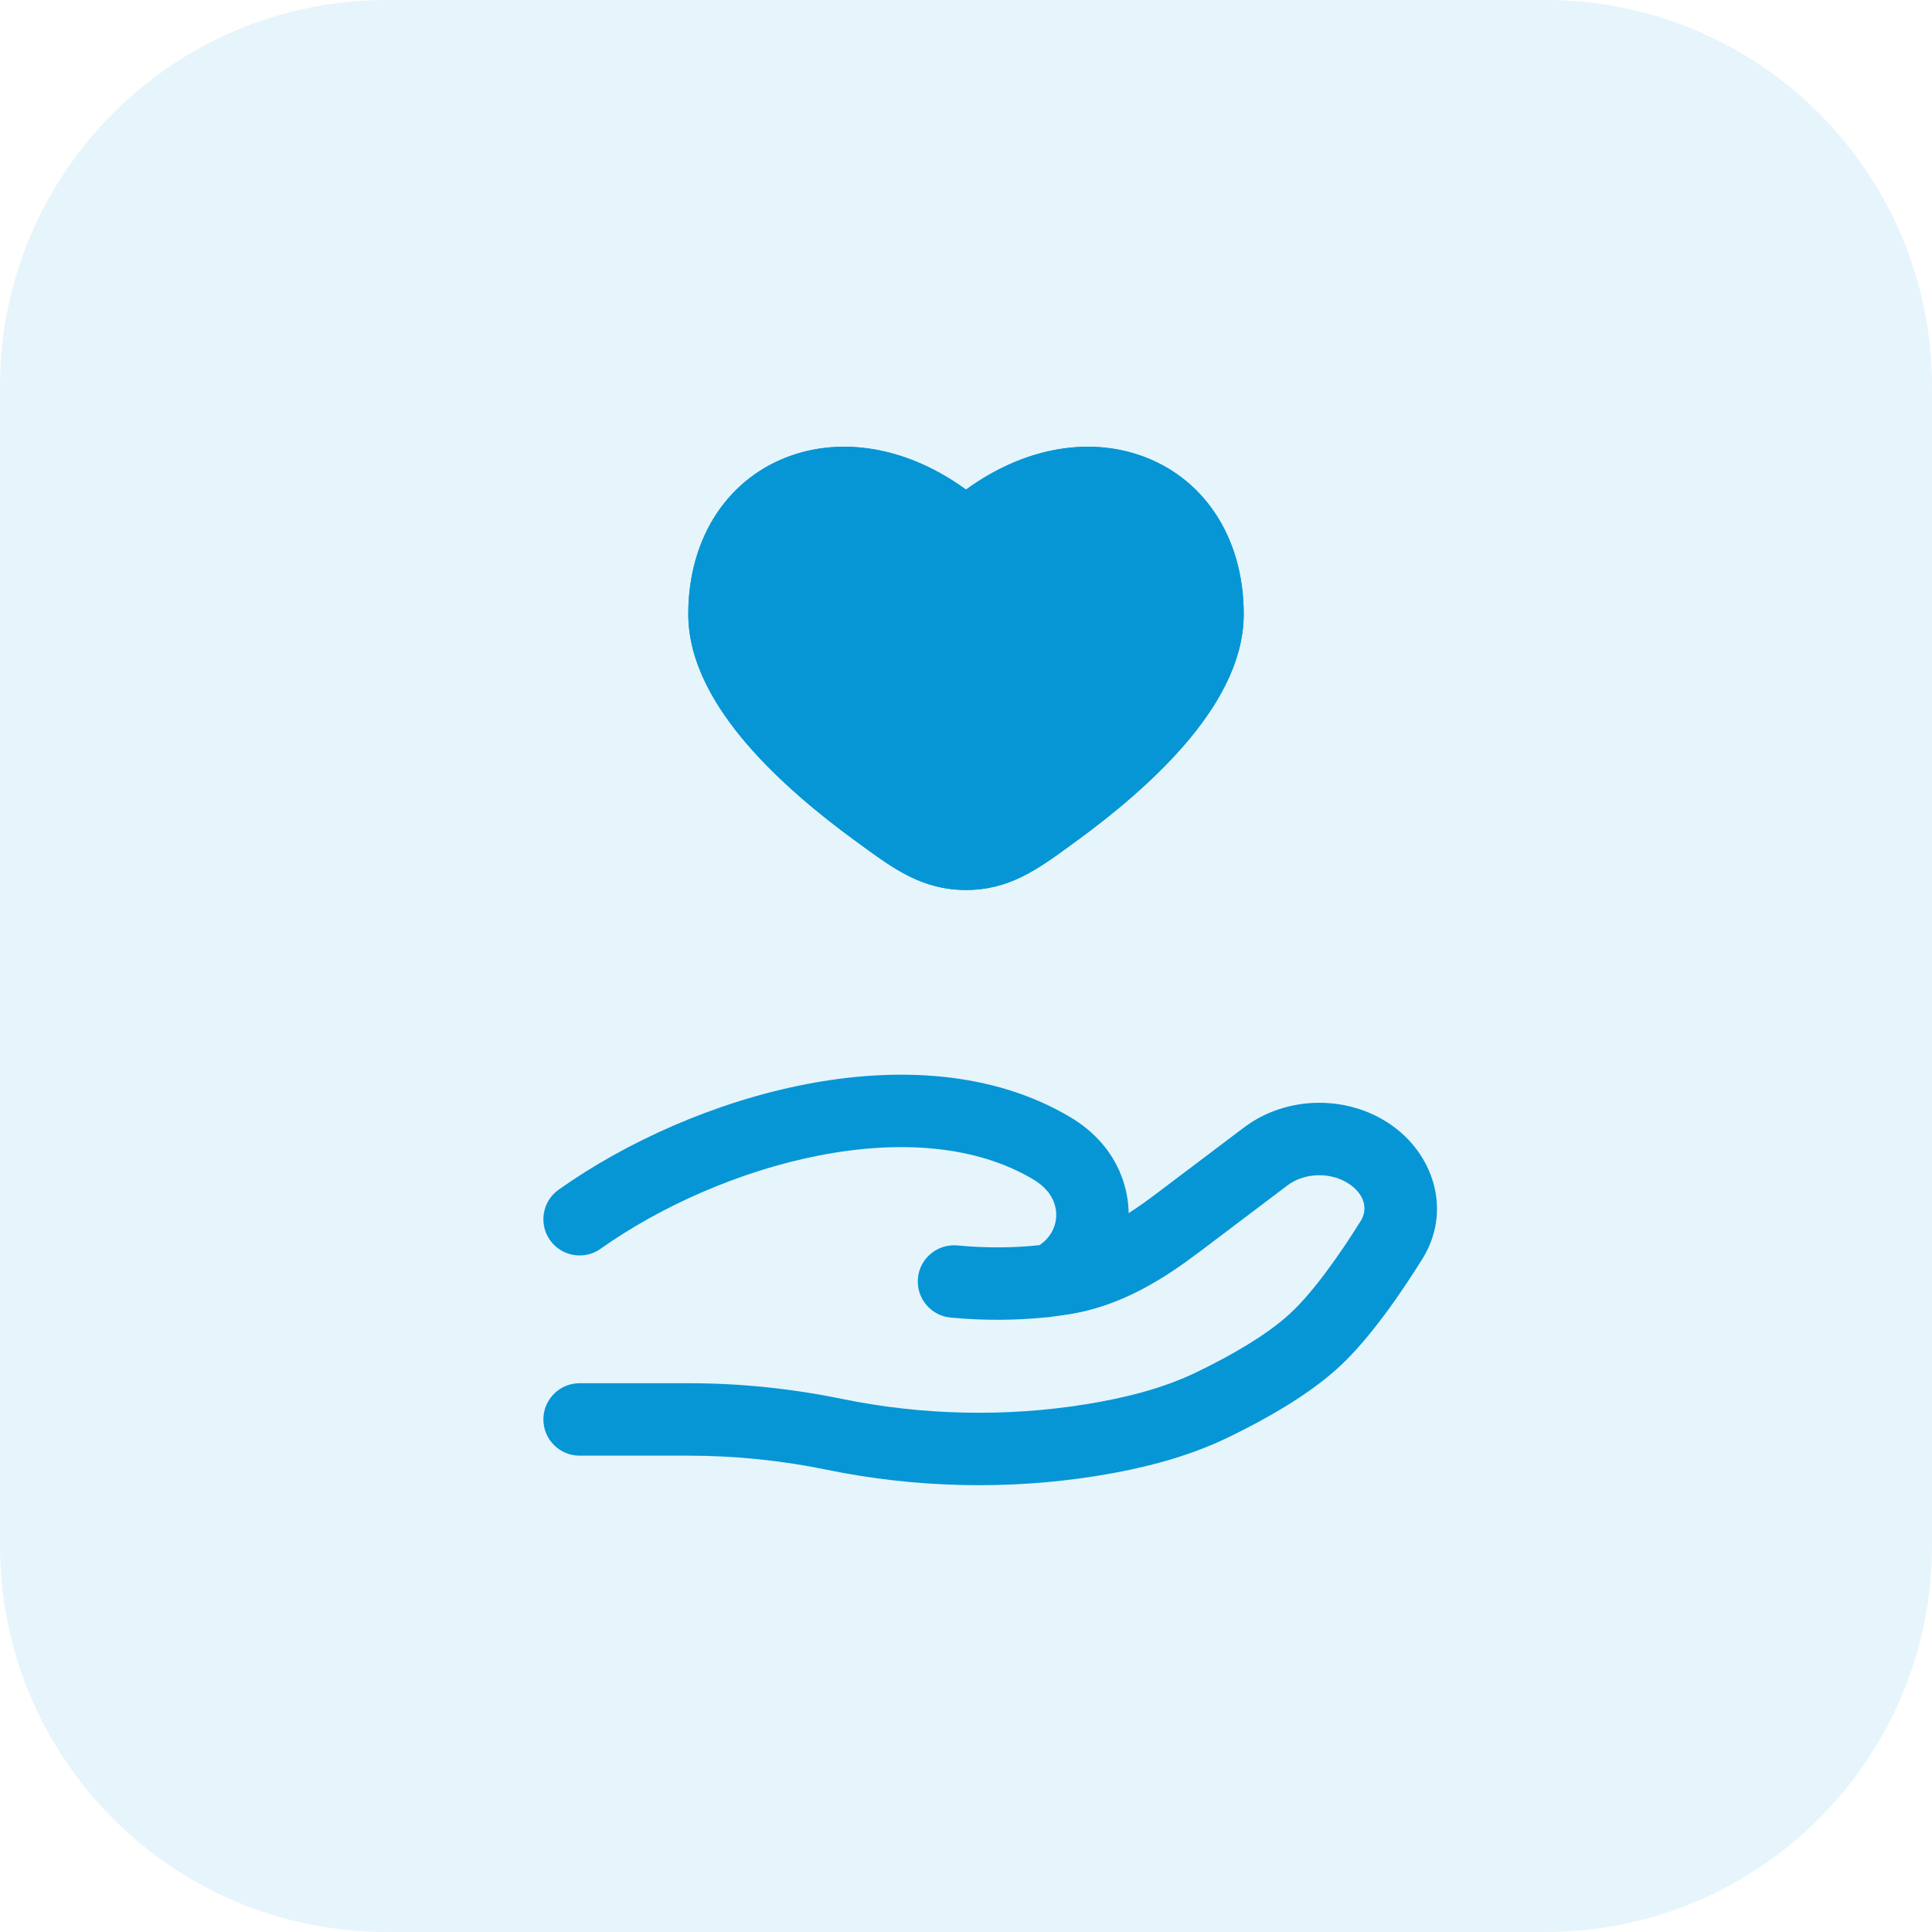
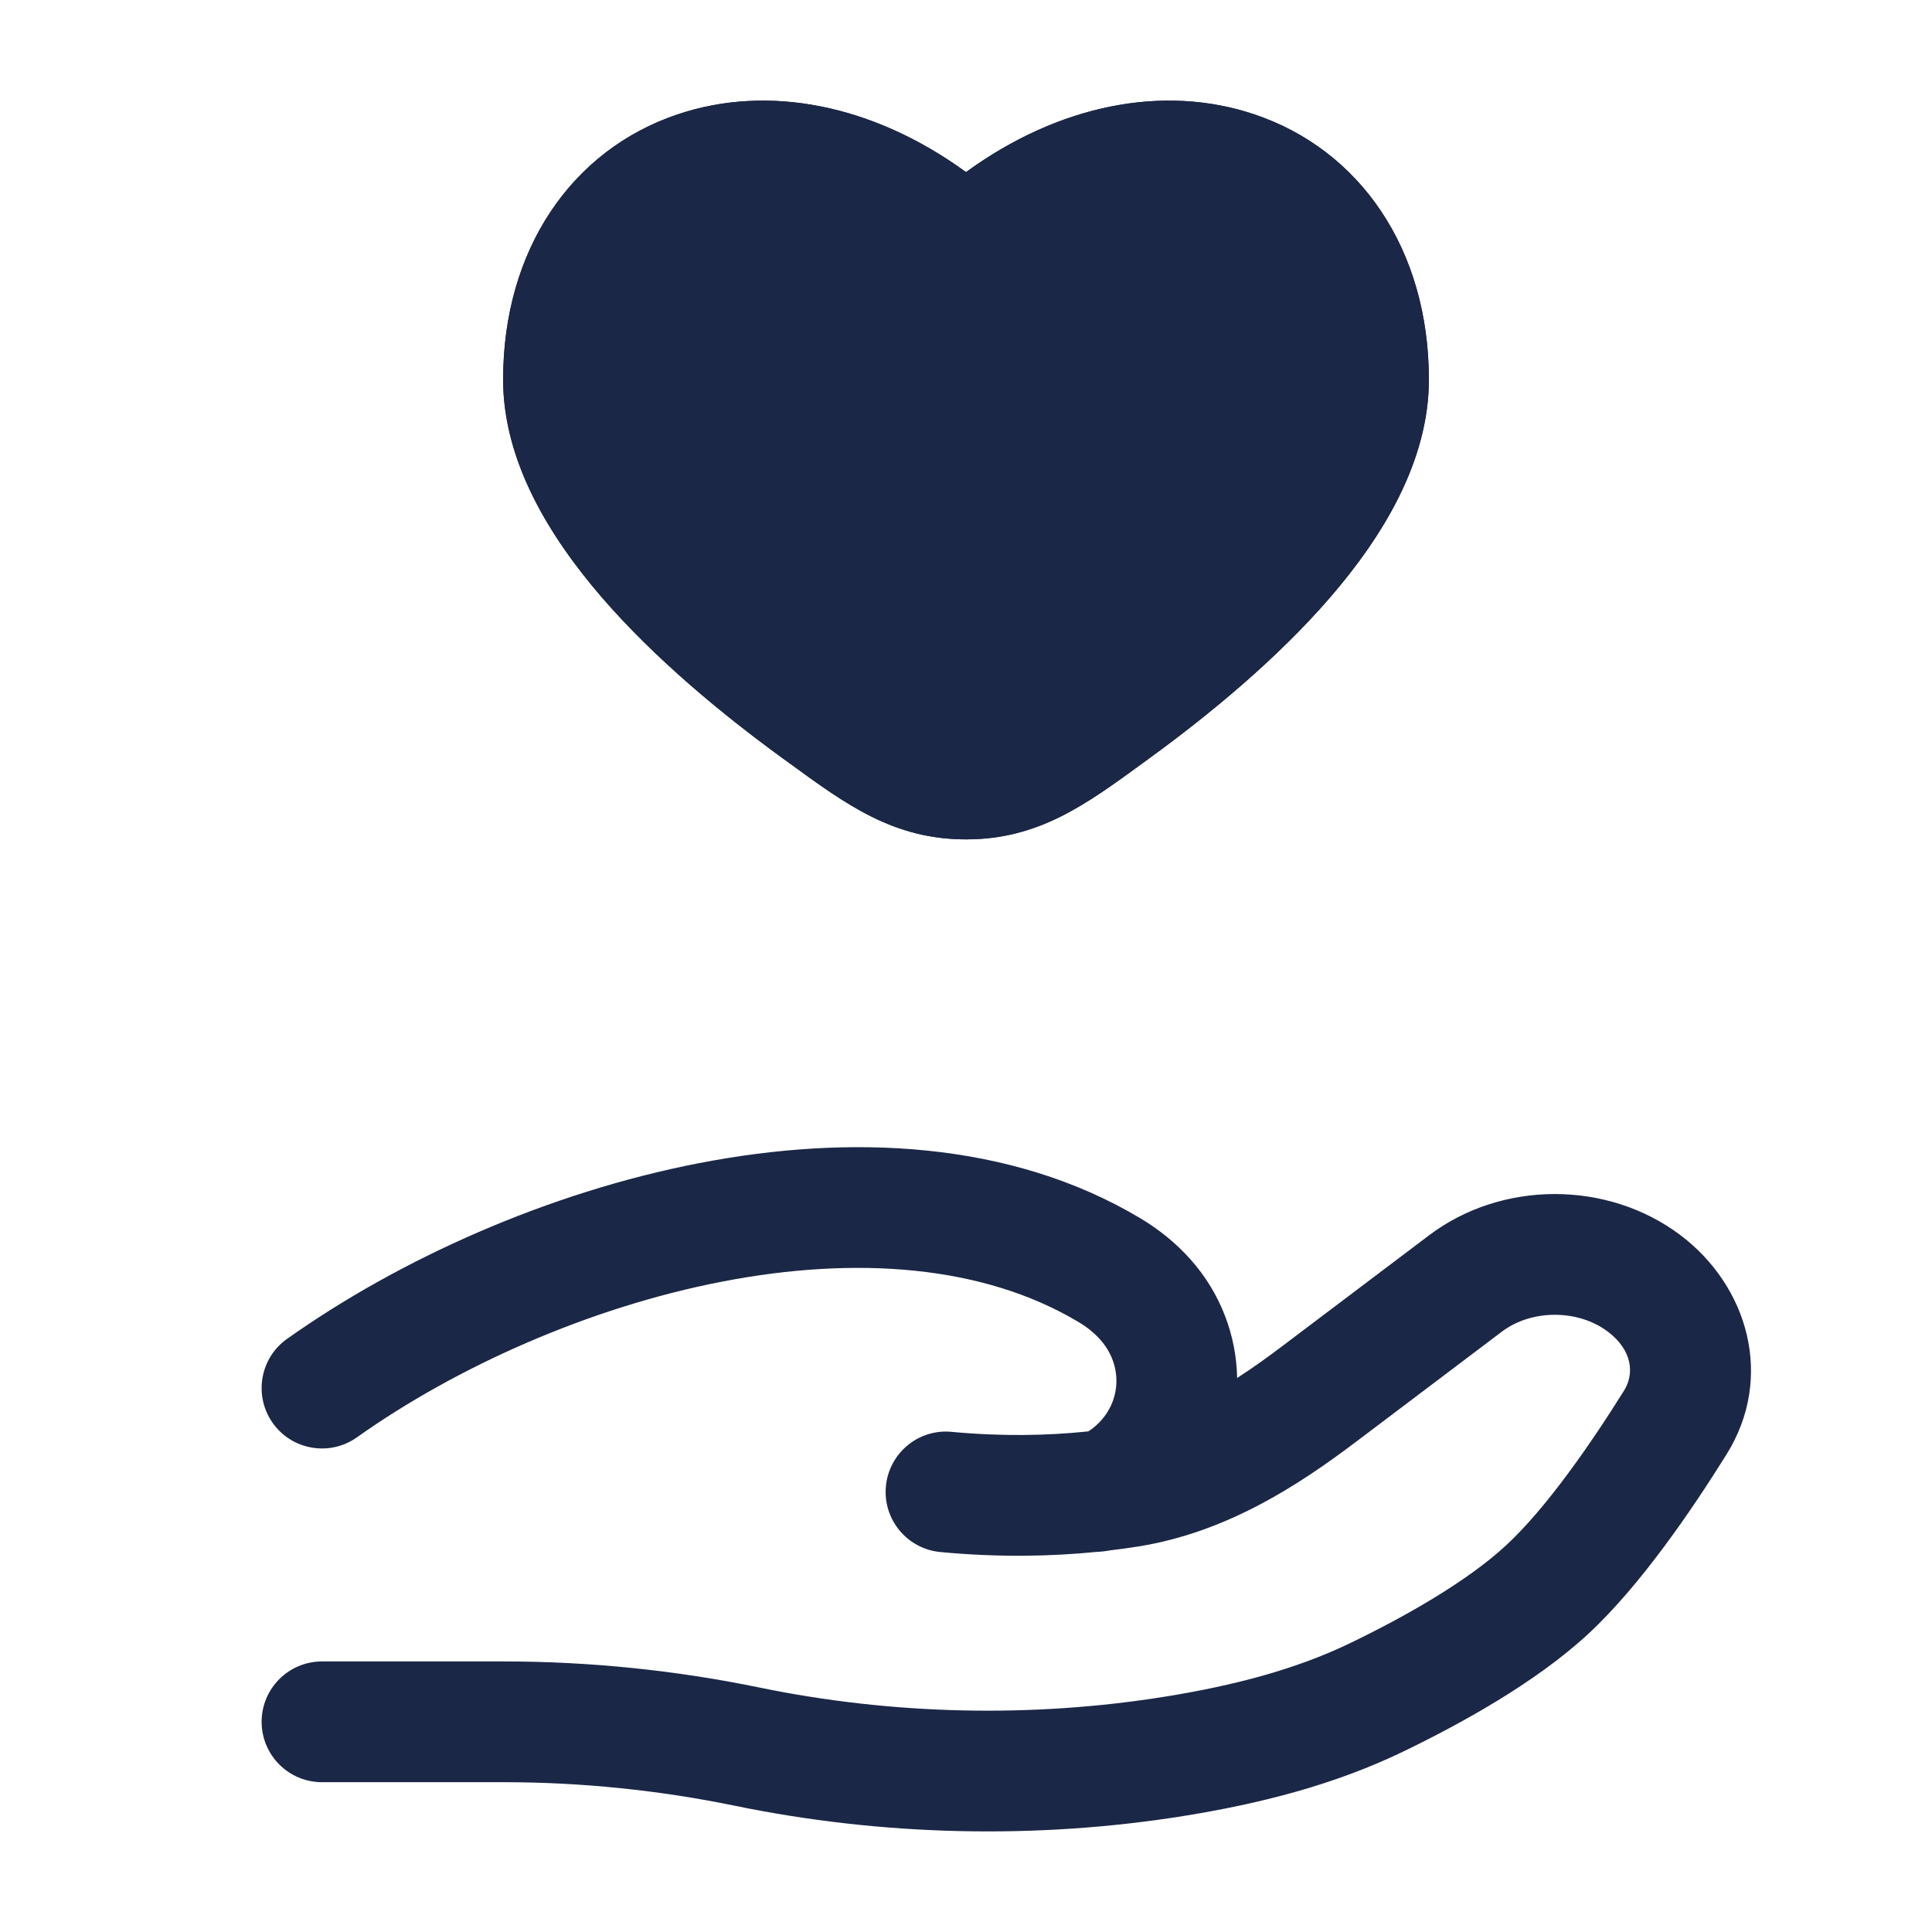
- <svg xmlns="http://www.w3.org/2000/svg" width="40" height="40" viewBox="0 0 40 40" fill="none">
-   <rect width="40" height="40" rx="8" fill="#0696D6" fill-opacity="0.1" />
-   <path fill-rule="evenodd" clip-rule="evenodd" d="M23.583 9.42C24.895 9.861 25.75 11.096 25.75 12.715C25.75 13.732 25.172 14.669 24.527 15.416C23.864 16.184 23.026 16.873 22.292 17.408C22.261 17.431 22.23 17.454 22.199 17.476C21.487 17.997 20.899 18.426 20 18.426C19.101 18.426 18.514 17.997 17.802 17.476C17.771 17.454 17.739 17.431 17.708 17.408C16.974 16.873 16.136 16.184 15.473 15.416C14.829 14.669 14.25 13.732 14.25 12.715C14.25 11.096 15.105 9.861 16.417 9.42C17.536 9.043 18.839 9.292 20 10.137C21.161 9.292 22.464 9.043 23.583 9.42ZM23.105 10.842C22.453 10.622 21.48 10.764 20.508 11.658C20.221 11.922 19.779 11.922 19.492 11.658C18.52 10.764 17.548 10.622 16.896 10.842C16.27 11.052 15.75 11.656 15.75 12.715C15.75 13.182 16.035 13.77 16.609 14.436C17.165 15.081 17.901 15.693 18.592 16.196C19.435 16.811 19.635 16.926 20 16.926C20.365 16.926 20.565 16.811 21.409 16.196C22.099 15.693 22.835 15.081 23.391 14.436C23.965 13.77 24.25 13.182 24.25 12.715C24.25 11.656 23.73 11.052 23.105 10.842ZM16.684 22.448C18.55 22.087 20.547 22.168 22.163 23.132C22.39 23.267 22.603 23.436 22.789 23.644C23.165 24.066 23.359 24.591 23.368 25.117C23.559 24.994 23.751 24.857 23.945 24.71L25.753 23.345C26.657 22.661 27.972 22.661 28.877 23.344C29.712 23.976 30.046 25.108 29.447 26.067C29.022 26.749 28.381 27.692 27.73 28.296C27.071 28.906 26.133 29.419 25.424 29.762C24.562 30.178 23.632 30.407 22.727 30.554C20.878 30.853 18.953 30.807 17.125 30.431C16.191 30.238 15.22 30.138 14.26 30.138H12C11.586 30.138 11.25 29.802 11.25 29.388C11.25 28.974 11.586 28.638 12 28.638H14.26C15.322 28.638 16.395 28.749 17.428 28.962C19.08 29.302 20.82 29.343 22.487 29.073C23.316 28.939 24.09 28.74 24.771 28.411C25.455 28.081 26.223 27.647 26.71 27.195C27.203 26.739 27.754 25.948 28.175 25.274C28.302 25.07 28.284 24.776 27.973 24.541C27.603 24.262 27.026 24.262 26.657 24.541L24.85 25.907C24.128 26.452 23.24 27.035 22.139 27.21C22.028 27.228 21.912 27.244 21.792 27.259C21.735 27.269 21.675 27.276 21.613 27.278C21.051 27.334 20.4 27.347 19.681 27.279C19.269 27.24 18.966 26.874 19.005 26.462C19.044 26.049 19.41 25.747 19.822 25.786C20.45 25.845 21.013 25.832 21.49 25.783C21.5 25.782 21.51 25.781 21.519 25.78C21.539 25.768 21.57 25.747 21.61 25.712C21.929 25.433 21.958 24.966 21.668 24.642C21.595 24.559 21.505 24.485 21.395 24.42C20.214 23.715 18.636 23.598 16.969 23.921C15.312 24.242 13.665 24.982 12.434 25.855C12.096 26.094 11.628 26.014 11.388 25.677C11.149 25.339 11.228 24.871 11.566 24.631C12.965 23.639 14.809 22.811 16.684 22.448Z" fill="#0696D6" />
-   <path d="M25.75 12.715C25.75 11.096 24.895 9.861 23.583 9.42C22.464 9.043 21.161 9.292 20 10.137C18.839 9.292 17.536 9.043 16.417 9.42C15.105 9.861 14.25 11.096 14.25 12.715C14.25 13.732 14.829 14.669 15.473 15.416C16.136 16.184 16.974 16.873 17.708 17.408L17.802 17.476C18.513 17.997 19.101 18.426 20 18.426C20.899 18.426 21.486 17.997 22.198 17.476L22.292 17.408C23.026 16.873 23.864 16.184 24.527 15.416C25.172 14.669 25.75 13.732 25.75 12.715Z" fill="#0696D6" />
+ <svg xmlns="http://www.w3.org/2000/svg" width="24" height="24" viewBox="0 0 24 24" fill="none">
+   <path fill-rule="evenodd" clip-rule="evenodd" d="M15.583 1.421C16.895 1.862 17.75 3.097 17.75 4.715C17.75 5.733 17.172 6.669 16.527 7.417C15.864 8.185 15.026 8.874 14.292 9.409C14.261 9.432 14.229 9.454 14.199 9.477C13.487 9.997 12.899 10.427 12 10.427C11.101 10.427 10.514 9.997 9.802 9.477C9.771 9.454 9.739 9.432 9.708 9.409C8.974 8.874 8.136 8.185 7.473 7.417C6.829 6.669 6.25 5.733 6.25 4.715C6.25 3.097 7.105 1.862 8.417 1.421C9.536 1.044 10.839 1.293 12 2.138C13.161 1.293 14.464 1.044 15.583 1.421ZM15.105 2.842C14.453 2.623 13.48 2.765 12.508 3.659C12.221 3.923 11.78 3.923 11.492 3.659C10.52 2.765 9.548 2.623 8.896 2.842C8.27 3.053 7.75 3.657 7.75 4.715C7.75 5.183 8.035 5.771 8.609 6.437C9.165 7.082 9.901 7.694 10.592 8.197C11.435 8.811 11.635 8.927 12 8.927C12.365 8.927 12.565 8.811 13.409 8.197C14.099 7.694 14.835 7.082 15.391 6.437C15.966 5.771 16.25 5.183 16.25 4.715C16.25 3.657 15.73 3.053 15.105 2.842ZM8.684 14.449C10.55 14.087 12.547 14.168 14.163 15.132C14.39 15.268 14.603 15.436 14.789 15.645C15.165 16.067 15.359 16.592 15.368 17.118C15.559 16.994 15.751 16.858 15.945 16.71L17.753 15.345C18.657 14.662 19.972 14.662 20.877 15.345C21.712 15.976 22.046 17.109 21.447 18.068C21.022 18.75 20.381 19.693 19.73 20.297C19.071 20.907 18.133 21.42 17.424 21.762C16.562 22.178 15.632 22.408 14.727 22.555C12.878 22.854 10.954 22.808 9.125 22.431C8.191 22.239 7.22 22.139 6.26 22.139H4C3.586 22.139 3.25 21.803 3.25 21.389C3.25 20.975 3.586 20.639 4 20.639H6.26C7.322 20.639 8.395 20.749 9.428 20.962C11.08 21.303 12.82 21.344 14.487 21.074C15.316 20.94 16.09 20.741 16.771 20.412C17.455 20.082 18.223 19.647 18.71 19.196C19.203 18.74 19.754 17.948 20.175 17.274C20.302 17.071 20.284 16.777 19.973 16.542C19.603 16.263 19.026 16.263 18.657 16.542L16.85 17.907C16.128 18.452 15.24 19.035 14.139 19.211C14.028 19.229 13.912 19.245 13.792 19.259C13.735 19.27 13.675 19.276 13.613 19.279C13.051 19.335 12.4 19.348 11.681 19.28C11.269 19.241 10.966 18.875 11.005 18.463C11.044 18.05 11.41 17.747 11.822 17.787C12.45 17.846 13.013 17.833 13.49 17.784C13.5 17.783 13.51 17.782 13.519 17.781C13.539 17.769 13.57 17.748 13.61 17.713C13.929 17.434 13.958 16.967 13.668 16.642C13.595 16.56 13.505 16.486 13.395 16.421C12.214 15.716 10.636 15.598 8.969 15.921C7.312 16.242 5.665 16.982 4.434 17.855C4.096 18.095 3.628 18.015 3.388 17.677C3.149 17.339 3.228 16.871 3.566 16.632C4.965 15.64 6.809 14.812 8.684 14.449Z" fill="#1B2746" />
+   <path d="M17.75 4.715C17.75 3.097 16.895 1.862 15.583 1.421C14.464 1.044 13.161 1.293 12 2.138C10.839 1.293 9.536 1.044 8.417 1.421C7.105 1.862 6.25 3.097 6.25 4.715C6.25 5.733 6.829 6.669 7.473 7.417C8.136 8.185 8.974 8.874 9.708 9.409L9.802 9.477C10.514 9.997 11.101 10.427 12 10.427C12.899 10.427 13.487 9.997 14.199 9.477L14.292 9.409C15.026 8.874 15.864 8.185 16.527 7.417C17.172 6.669 17.75 5.733 17.75 4.715Z" fill="#1B2746" />
</svg>
